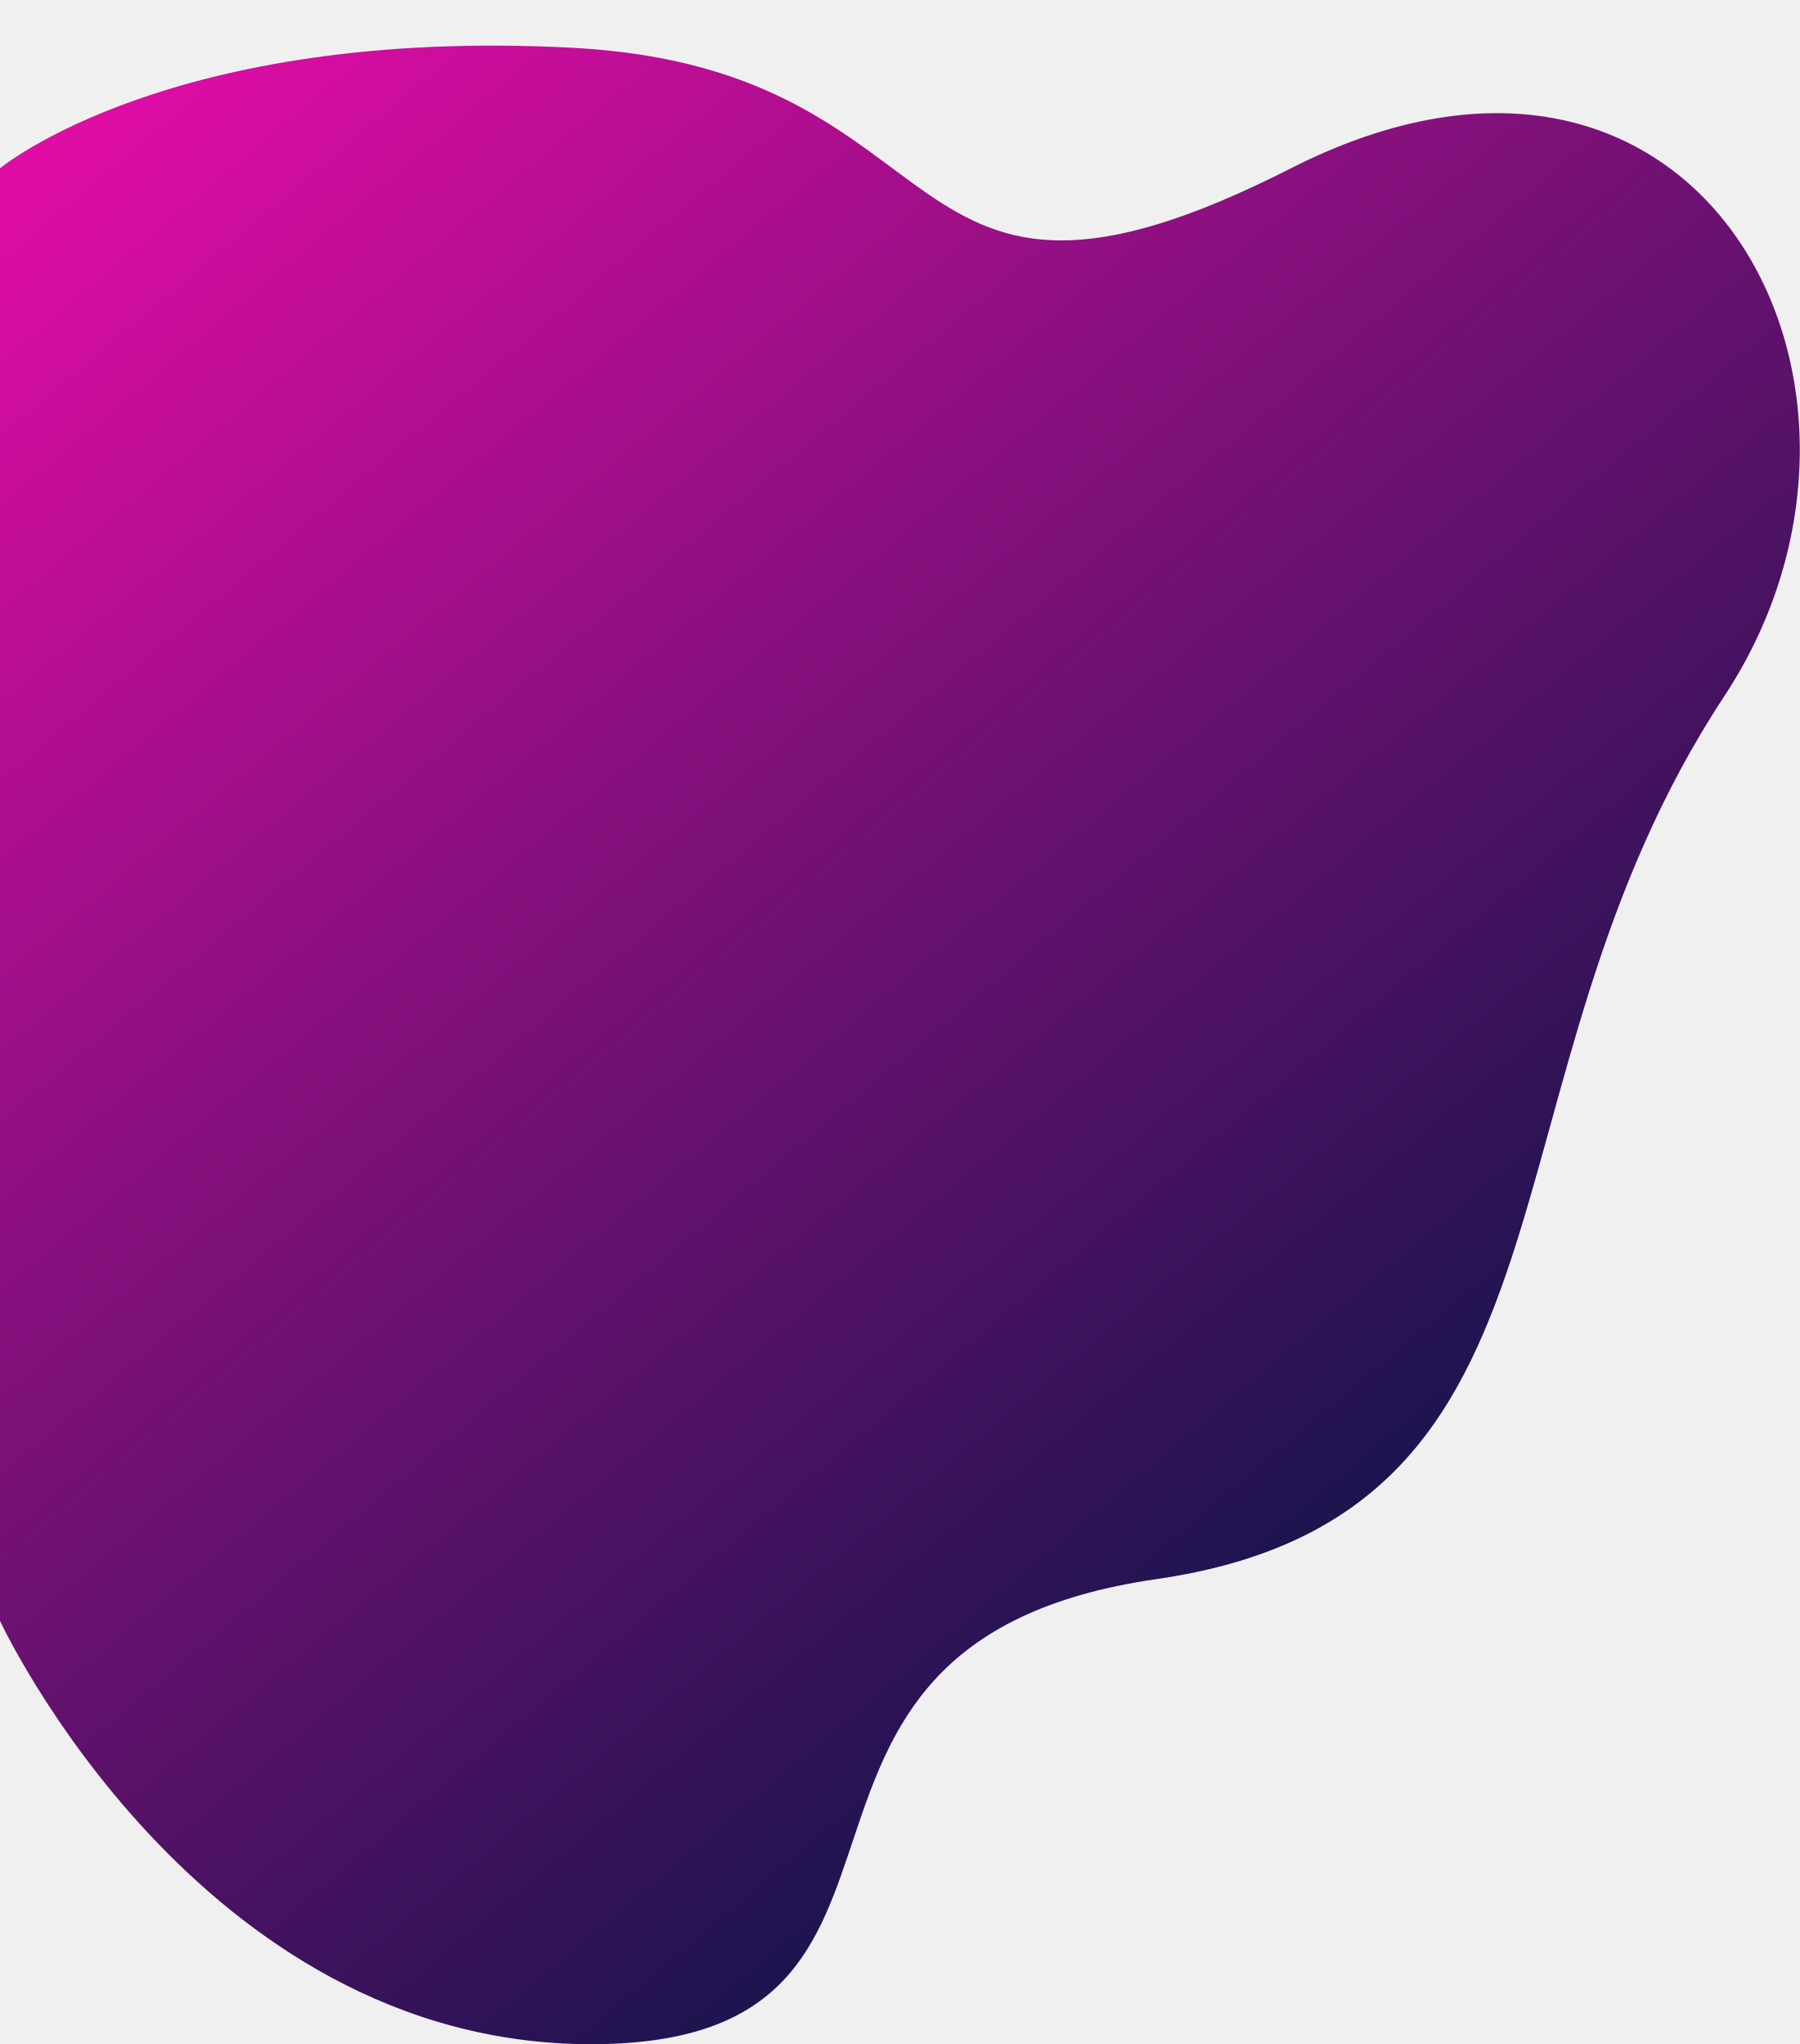
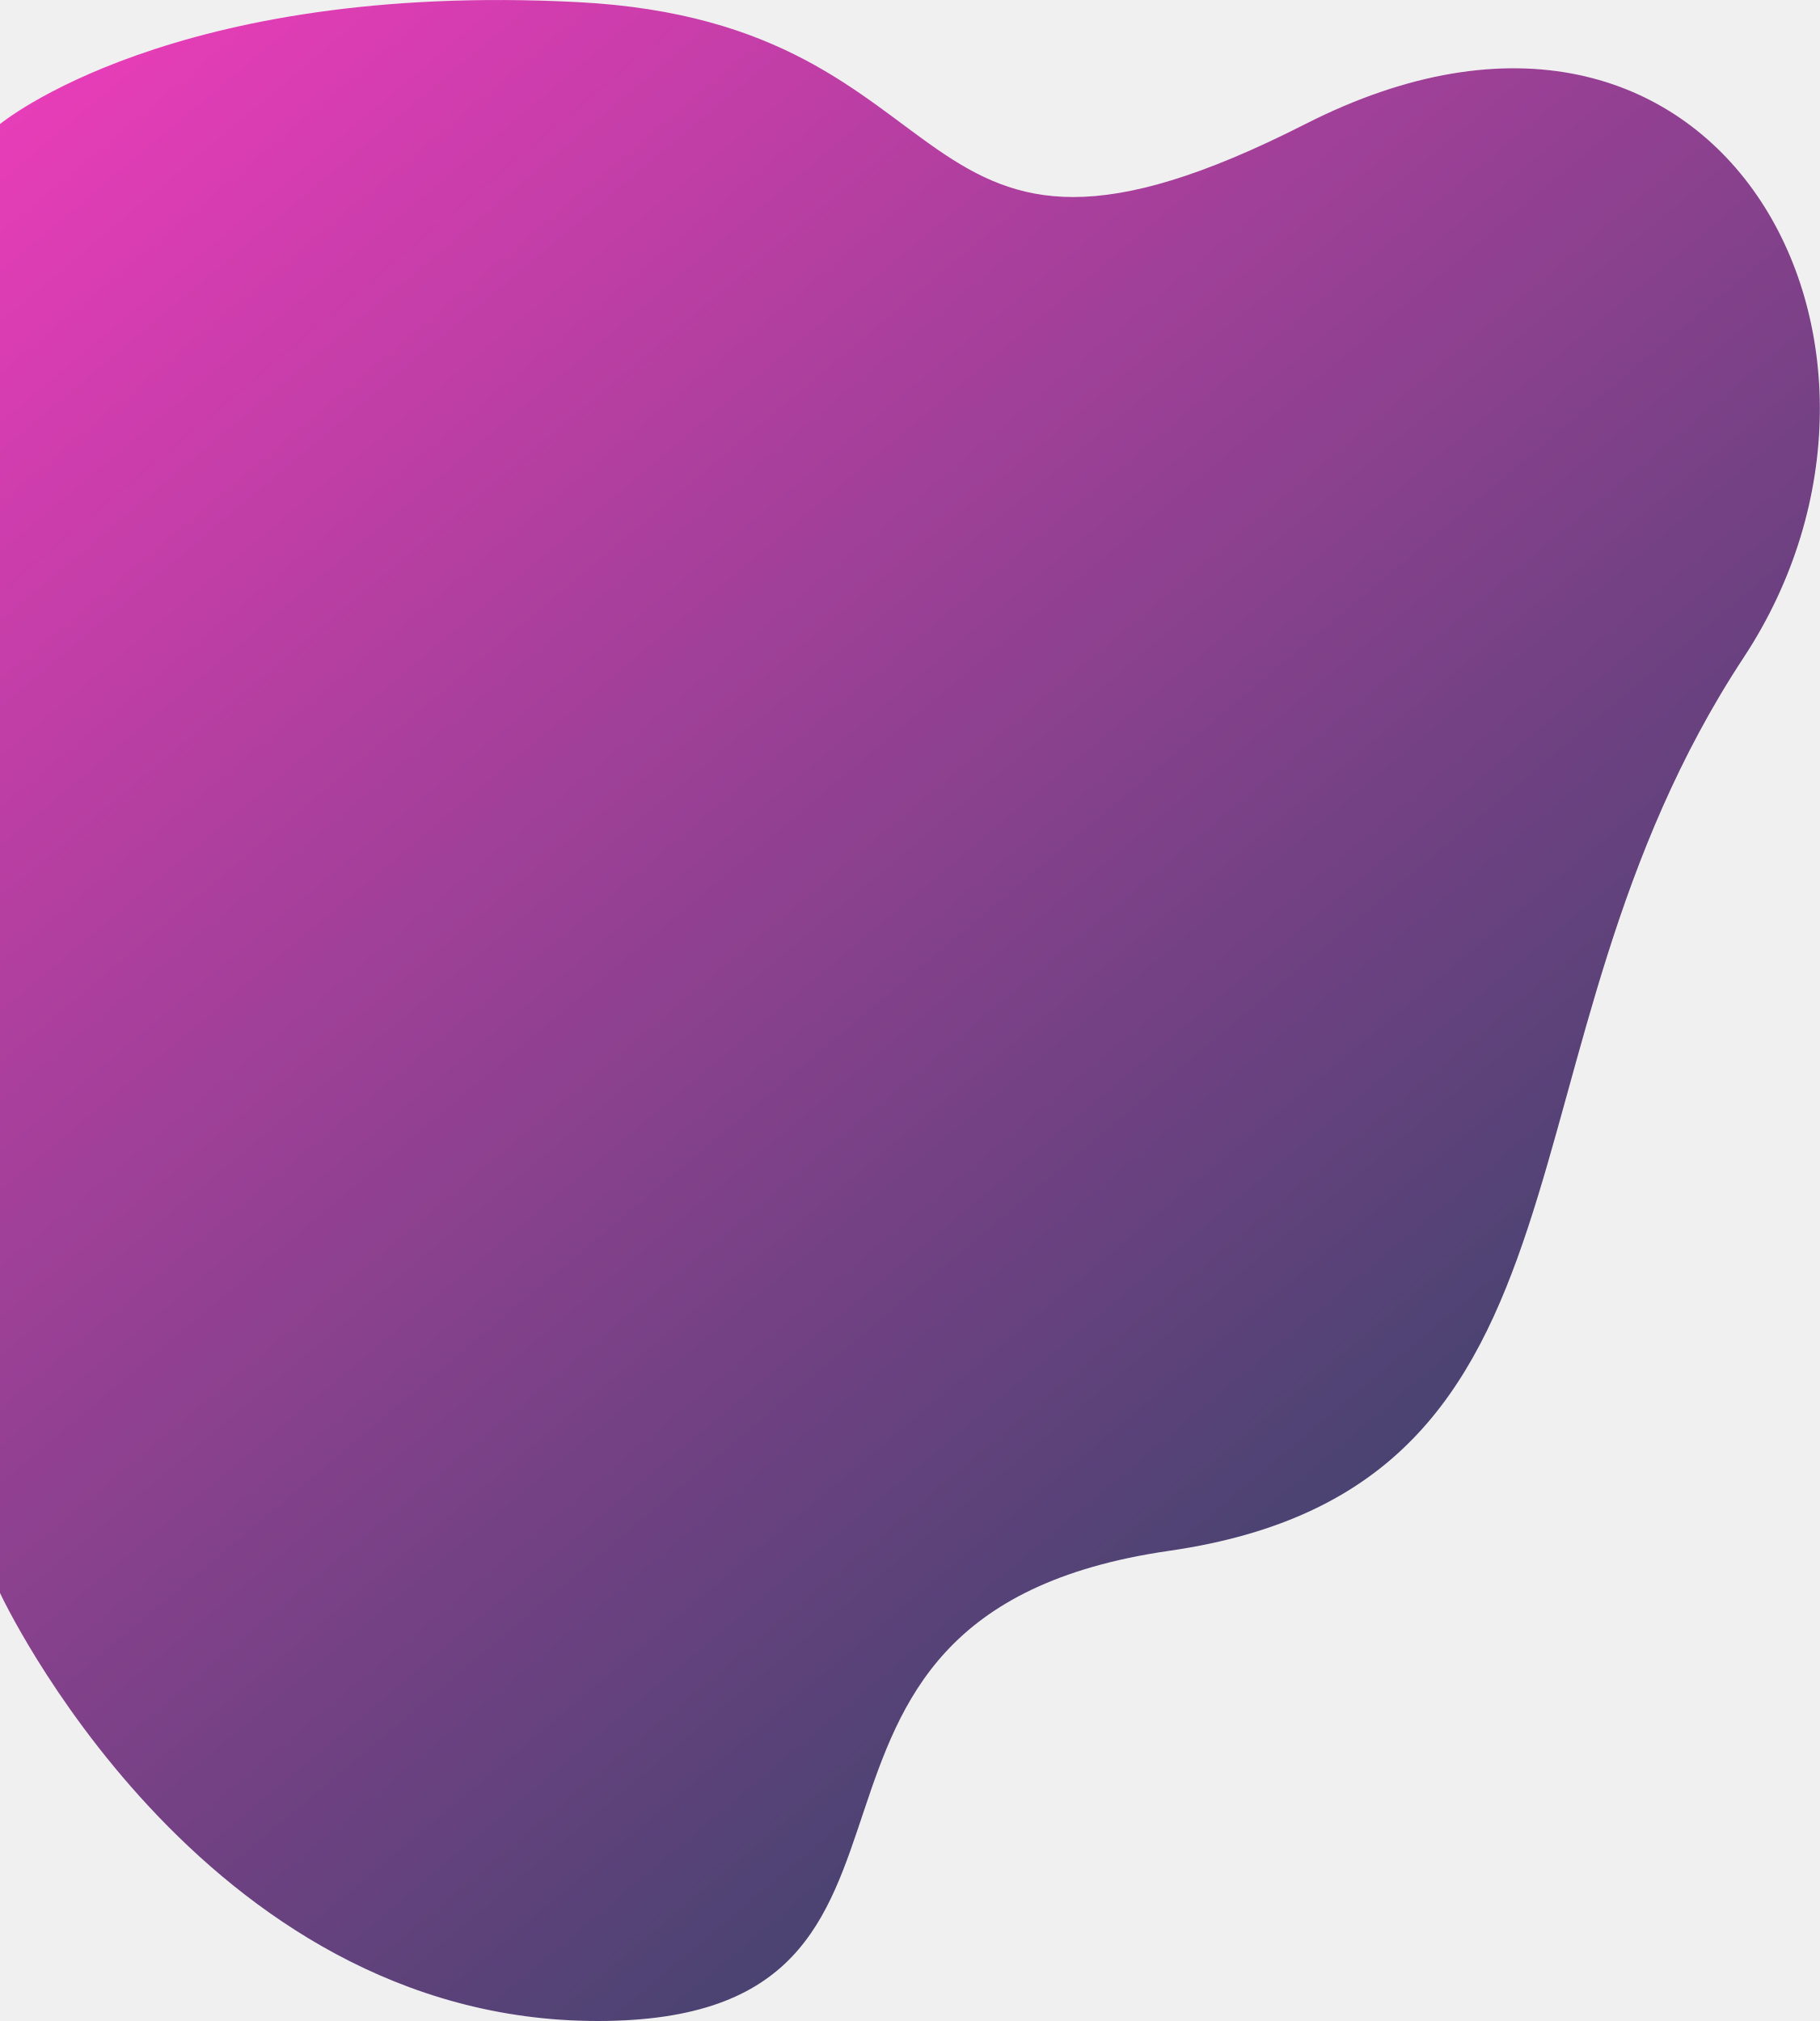
- <svg xmlns="http://www.w3.org/2000/svg" preserveAspectRatio="xMinyMid meet" viewBox="0 0 716.34 813.75">
+ <svg xmlns="http://www.w3.org/2000/svg" id="Ebene_1" data-name="Ebene 1" viewBox="0 0 716.38 795.64">
  <defs>
    <style>
-       .cls-1 {
-         fill: url(#Unbenannter_Verlauf_6);
+       .cntctbg-1 {
+         fill: #fff;
+       }
+ 
+       .cntctbg-2 {
+         opacity: 0.8;
+       }
+ 
+       .cntctbg-3 {
+         fill: url(#cntctbg-gradient);
      }
    </style>
-     <linearGradient id="Unbenannter_Verlauf_6" data-name="Unbenannter Verlauf 6" x1="50.18" y1="24.93" x2="535.22" y2="602.98" gradientUnits="userSpaceOnUse">
+     <linearGradient id="cntctbg-gradient" data-name="Unbenannter Verlauf" x1="50.17" y1="52.9" x2="535.26" y2="631.01" gradientTransform="translate(0 -28)" gradientUnits="userSpaceOnUse">
      <stop offset="0" stop-color="#e10ca6" />
      <stop offset="1" stop-color="#1d144e" />
    </linearGradient>
  </defs>
-   <g id="Illustration">
-     <path class="cls-1" d="M686.32,277.12C766.88,154.83,677.22-16.08,513.81,67S387.52,27.31,227.56,19,0,67,0,67V645.3S78.28,813.83,235.27,813.83s47.63-159.52,224.9-185.14S584.06,432.37,686.32,277.12Z" />
+   <g>
+     <path class="cntctbg-1" d="M513.8,67C350.4,150.1,387.5,27.3,227.5,19S0,67,0,67V645.3S78.3,813.8,235.3,813.8s47.6-159.5,224.9-185.1S584.1,432.4,686.4,277.1C766.9,154.8,677.2-16.1,513.8,67Z" transform="translate(0 -18.16)" />
+     <g id="Illustration" class="cntctbg-2">
+       <path class="cntctbg-3" d="M686.3,277.1C766.9,154.8,677.2-16.1,513.8,67S387.5,27.3,227.6,19,0,67,0,67V645.3S78.3,813.8,235.3,813.8s47.6-159.5,224.9-185.1S584.1,432.4,686.3,277.1Z" transform="translate(0 -18.16)" />
+     </g>
  </g>
</svg>
